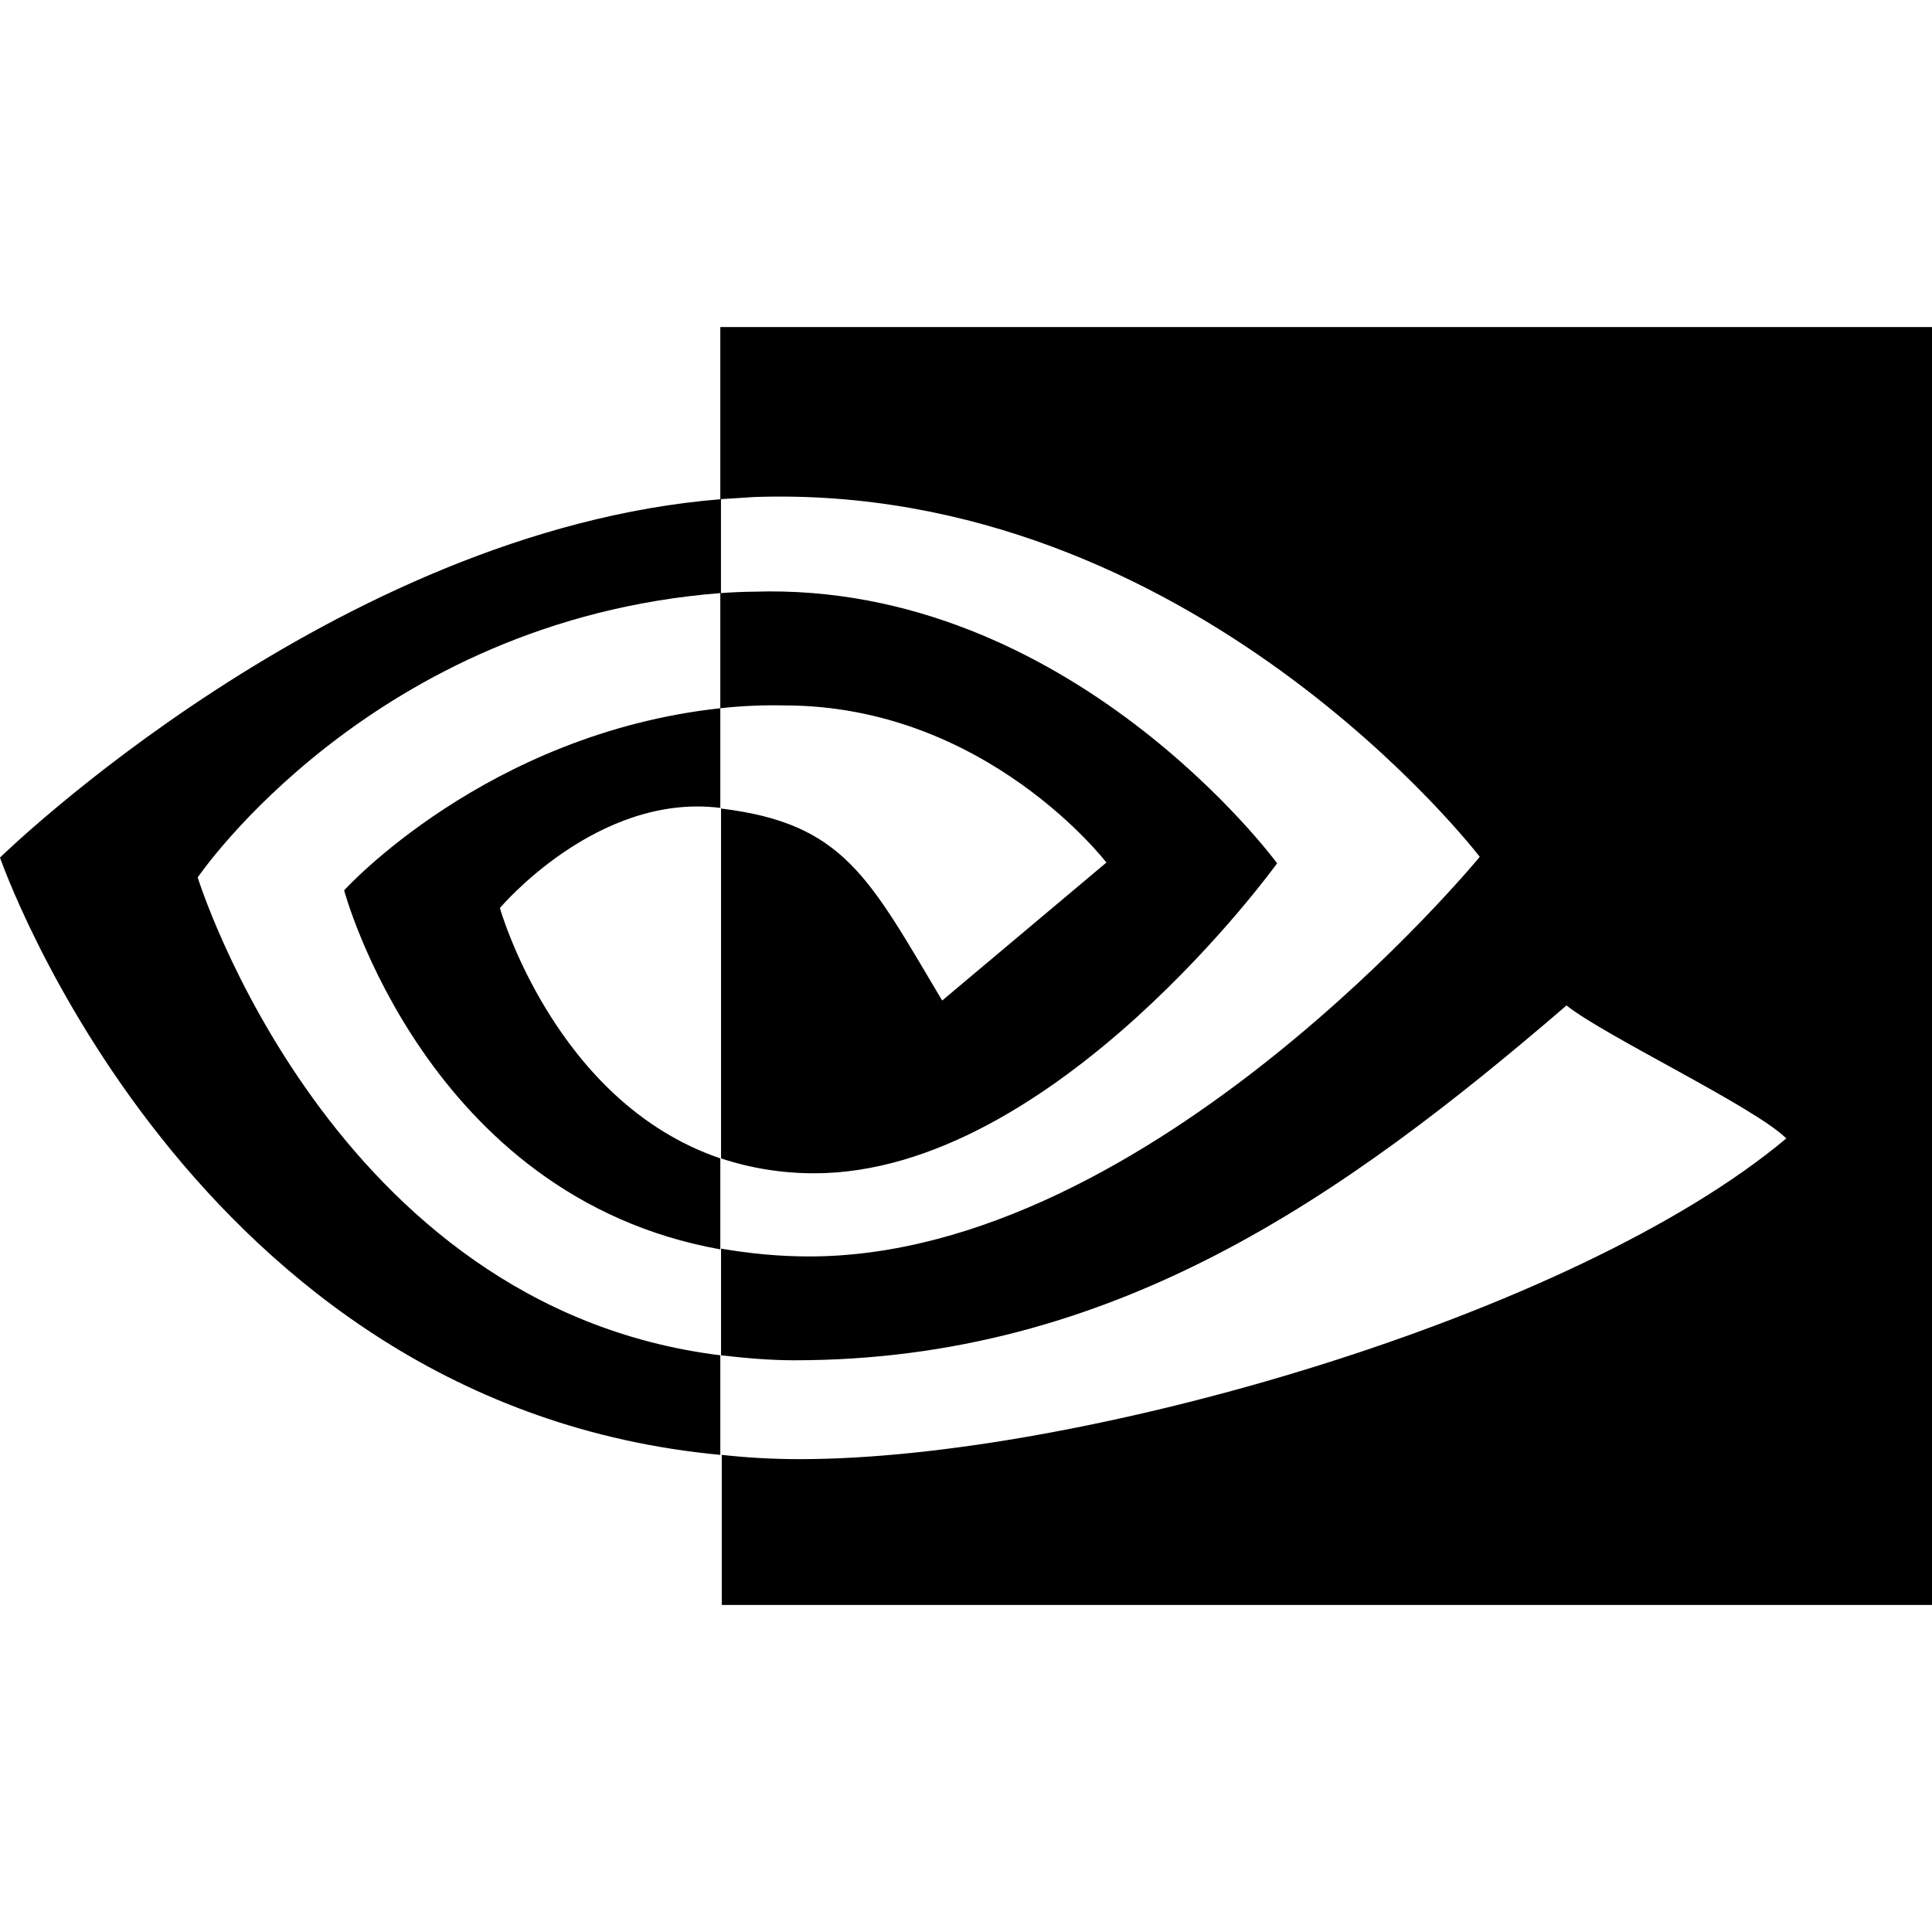
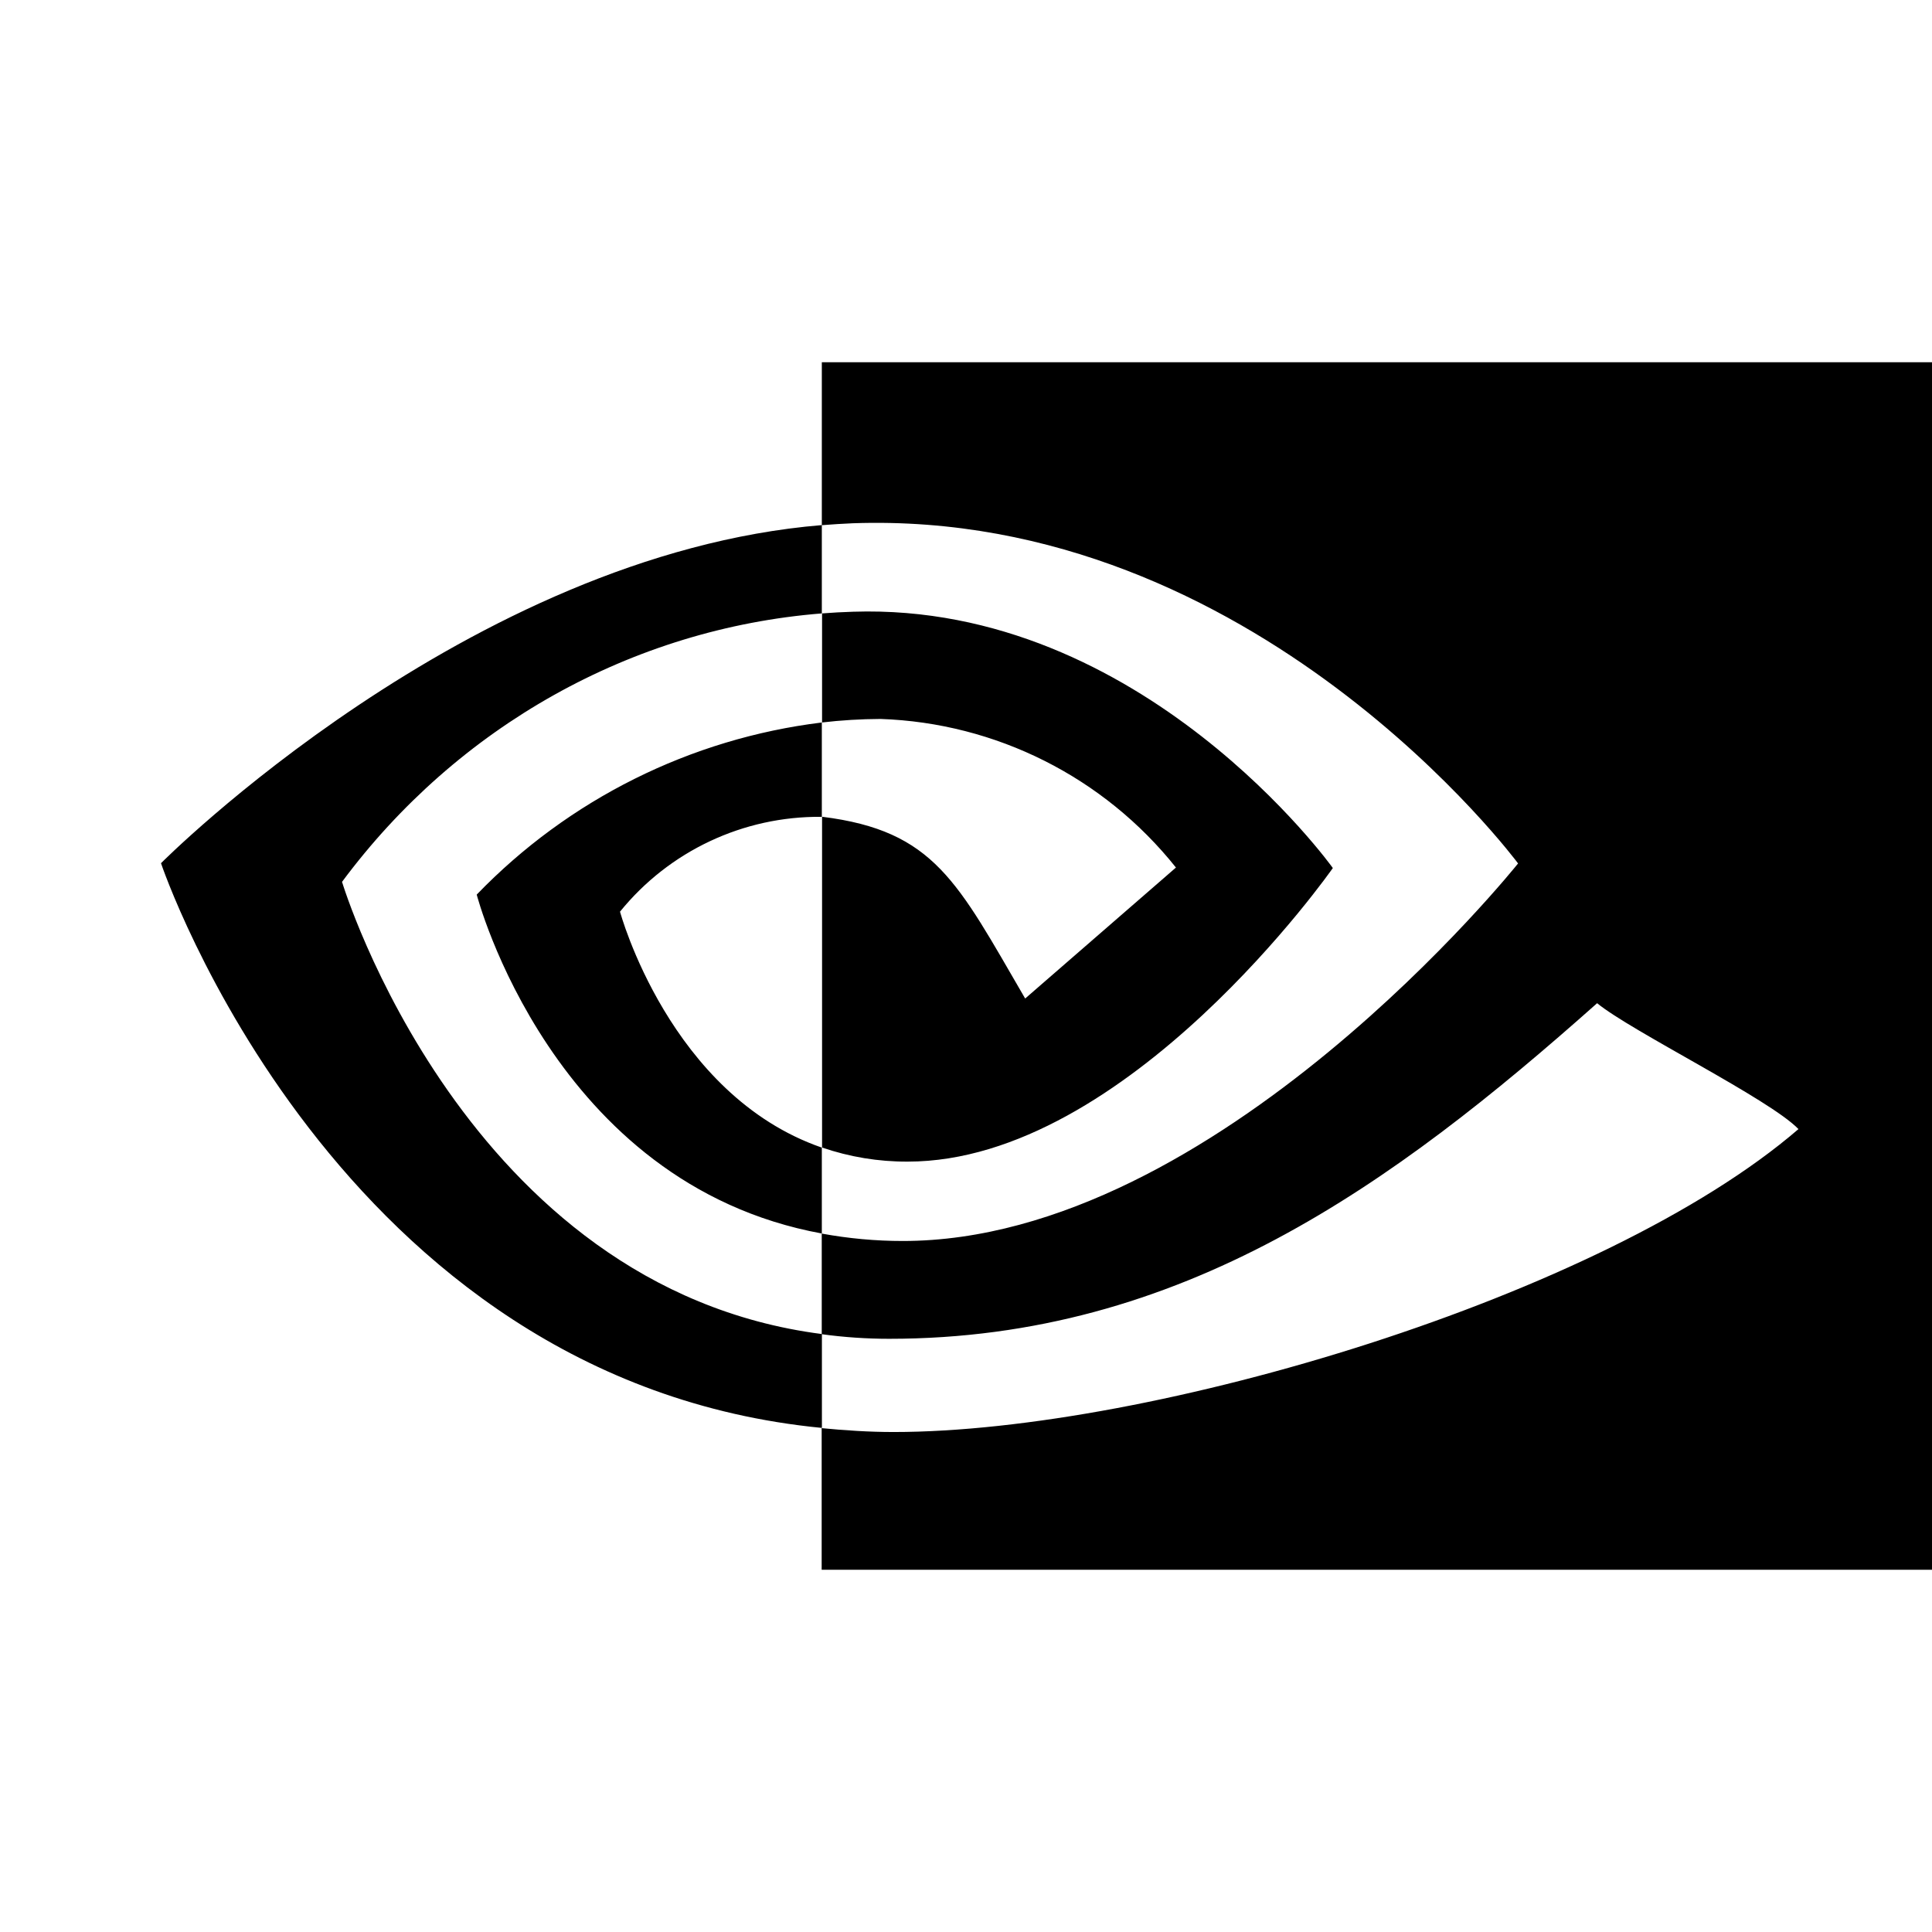
- <svg xmlns="http://www.w3.org/2000/svg" viewBox="0 0 24 24">
-   <path fill="currentColor" d="M8.948 8.798v-1.43a6.7 6.7 0 0 1 .424-.018c3.922-.124 6.493 3.374 6.493 3.374s-2.774 3.851-5.75 3.851c-.398 0-.787-.062-1.158-.185v-4.346c1.528.185 1.837.857 2.747 2.385l2.04-1.714s-1.492-1.952-4-1.952a6.016 6.016 0 0 0-.796.035m0-4.735v2.138l.424-.027c5.45-.185 9.01 4.47 9.01 4.47s-4.08 4.964-8.33 4.964c-.37 0-.733-.035-1.095-.097v1.325c.3.035.61.062.91.062 3.957 0 6.82-2.023 9.593-4.408.459.371 2.34 1.263 2.73 1.652-2.633 2.208-8.772 3.984-12.253 3.984-.335 0-.653-.018-.971-.053v1.864H24V4.063zm0 10.326v1.131c-3.657-.654-4.673-4.46-4.673-4.46s1.758-1.944 4.673-2.262v1.237H8.94c-1.528-.186-2.73 1.245-2.73 1.245s.68 2.412 2.739 3.11M2.456 10.9s2.164-3.197 6.5-3.533V6.201C4.153 6.59 0 10.653 0 10.653s2.35 6.802 8.948 7.42v-1.237c-4.84-.6-6.492-5.936-6.492-5.936z" />
+ <svg xmlns="http://www.w3.org/2000/svg" fill="currentColor" fill-rule="evenodd" height="1em" style="flex:none;line-height:1" viewBox="0 0 24 24" width="1em">
+   <path d="M10.212 8.976V7.62c.127-.01.256-.017.388-.021 3.596-.117 5.957 3.184 5.957 3.184s-2.548 3.647-5.282 3.647a3.227 3.227 0 01-1.063-.175v-4.109c1.4.174 1.681.812 2.523 2.258l1.873-1.627a4.905 4.905 0 00-3.67-1.846 6.594 6.594 0 00-.729.044m0-4.476v2.025c.13-.01.259-.019.388-.024 5.002-.174 8.261 4.226 8.261 4.226s-3.743 4.69-7.643 4.69c-.338 0-.675-.031-1.007-.092v1.25c.278.038.558.057.838.057 3.629 0 6.253-1.91 8.794-4.169.421.347 2.146 1.193 2.501 1.564-2.416 2.083-8.048 3.763-11.24 3.763-.308 0-.603-.02-.894-.048V19.5H24v-15H10.21zm0 9.756v1.068c-3.356-.616-4.287-4.21-4.287-4.21a7.173 7.173 0 014.287-2.138v1.172h-.005a3.182 3.182 0 00-2.502 1.178s.615 2.276 2.507 2.931m-5.961-3.3c1.436-1.935 3.604-3.148 5.961-3.336V6.523C5.81 6.887 2 10.723 2 10.723s2.158 6.427 8.21 7.015v-1.166C5.77 16 4.25 10.958 4.25 10.958h-.002z" />
</svg>
